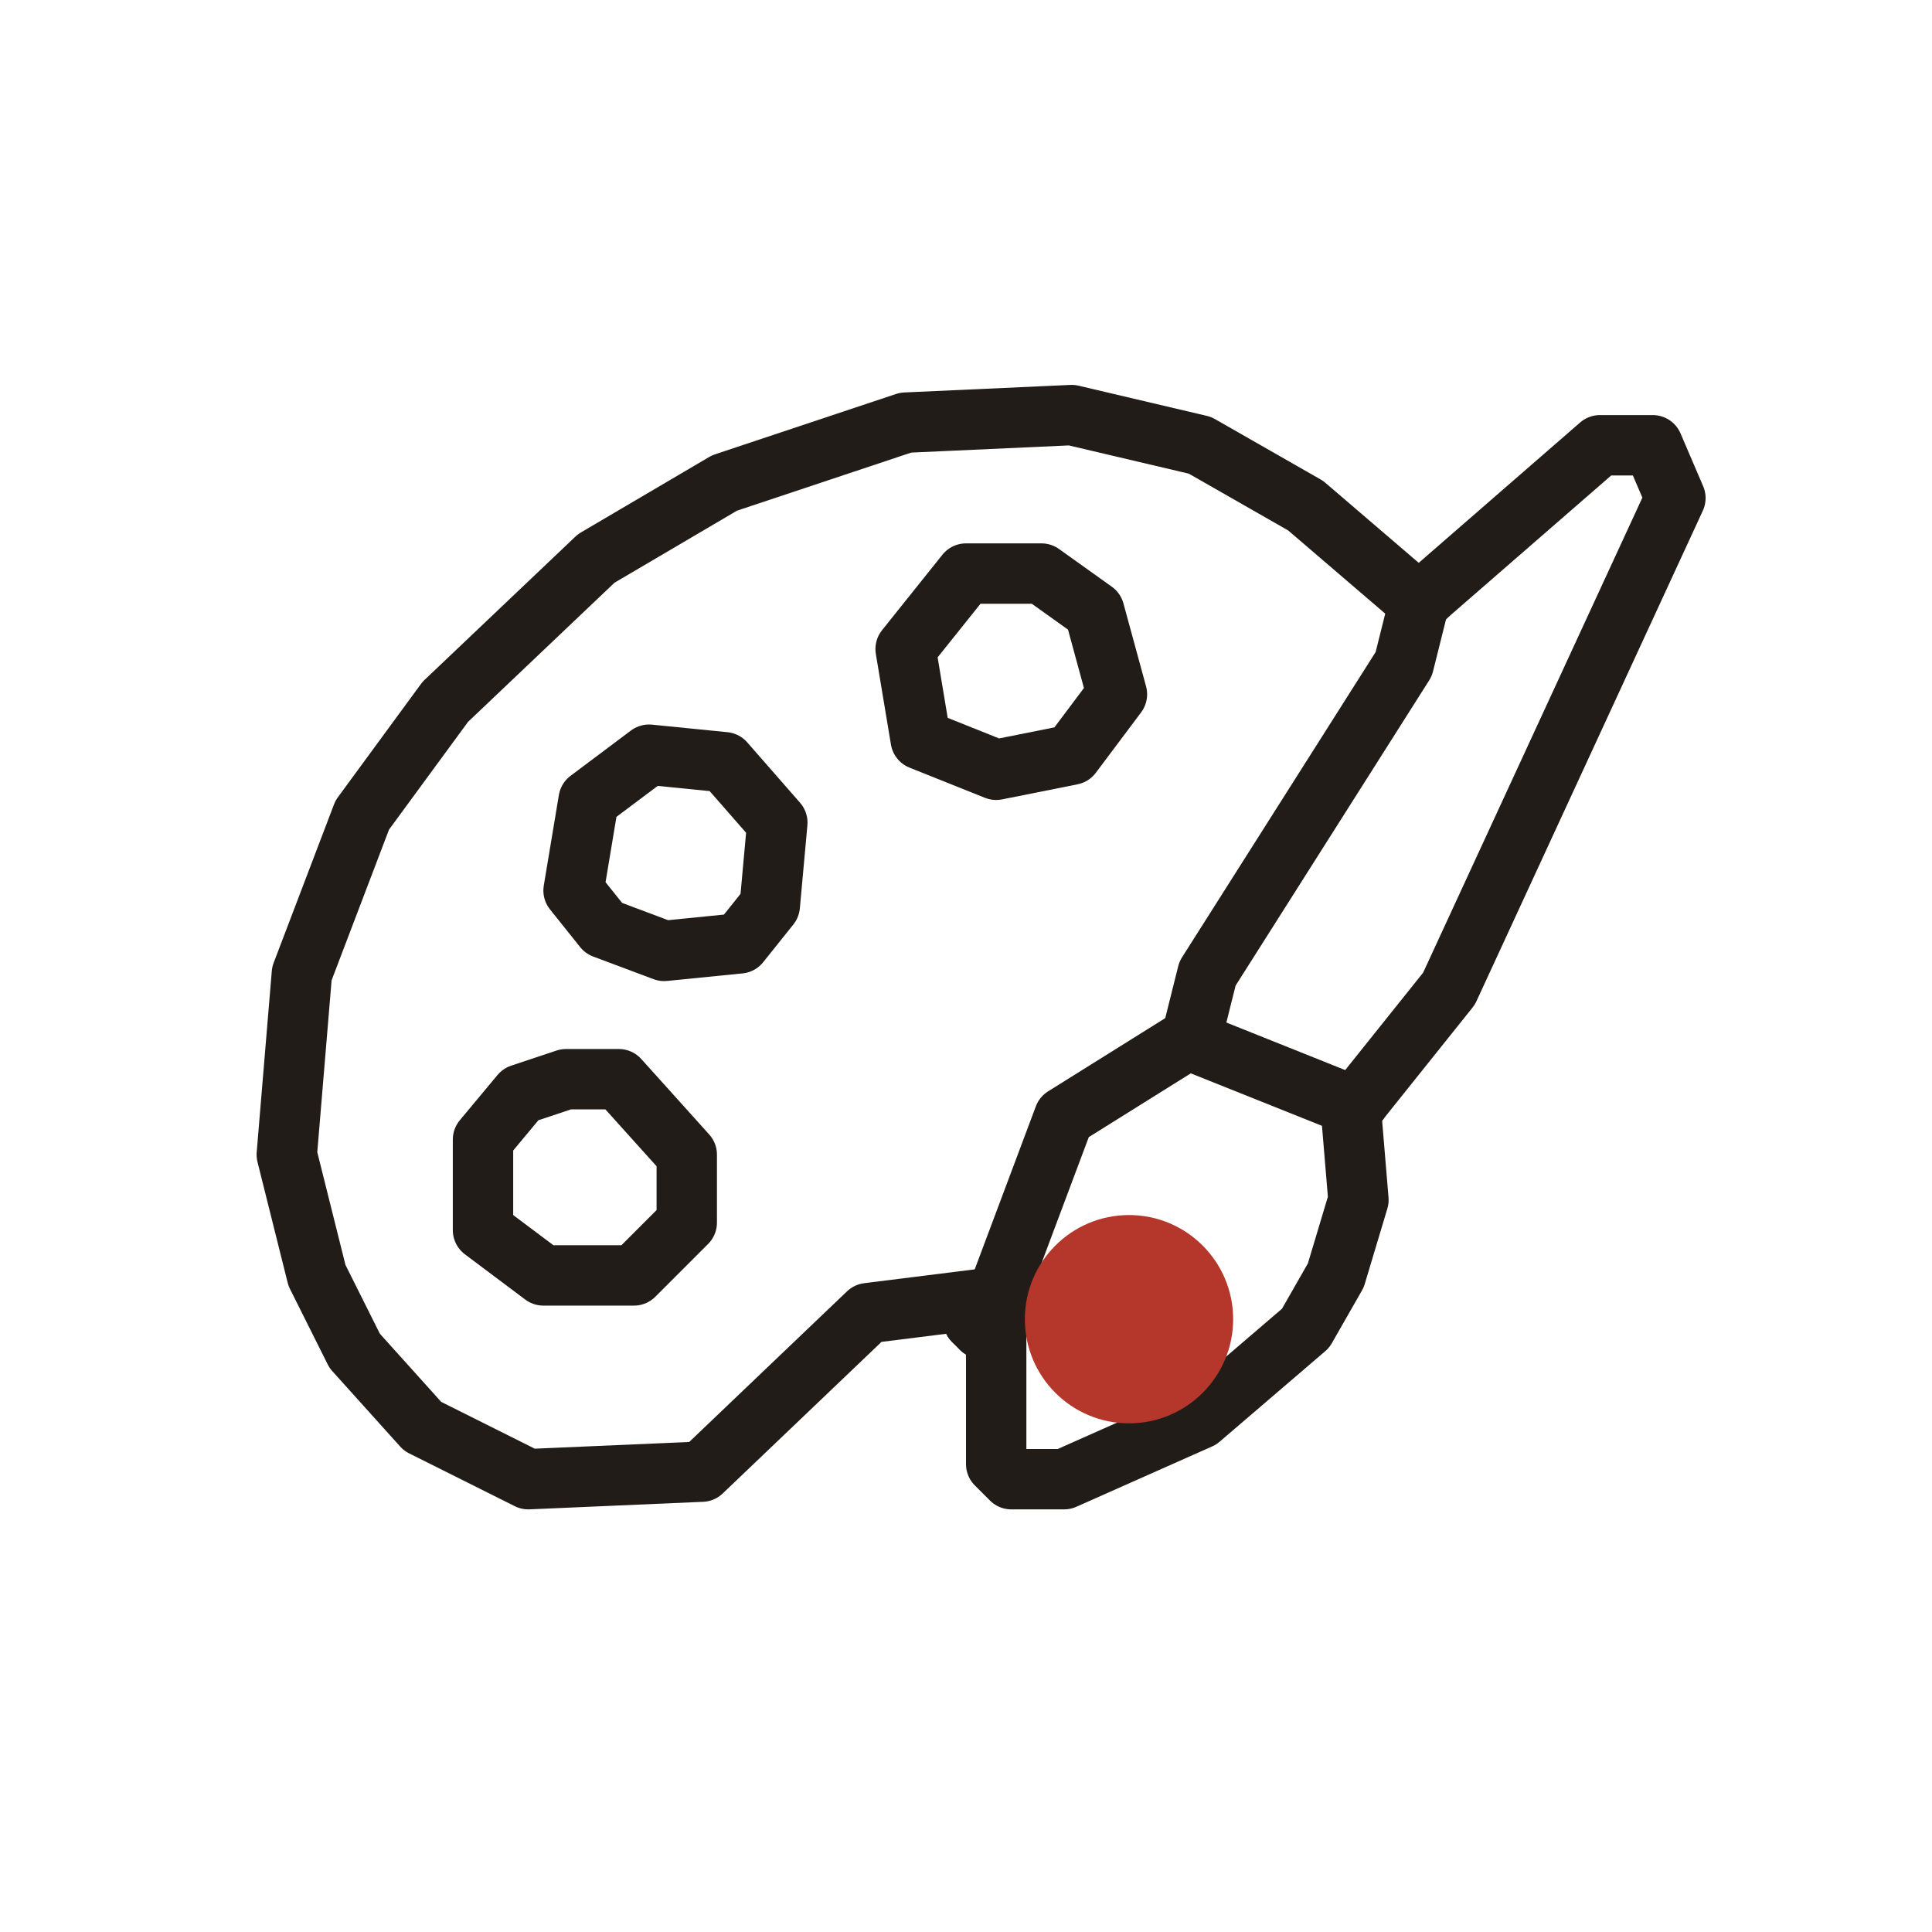
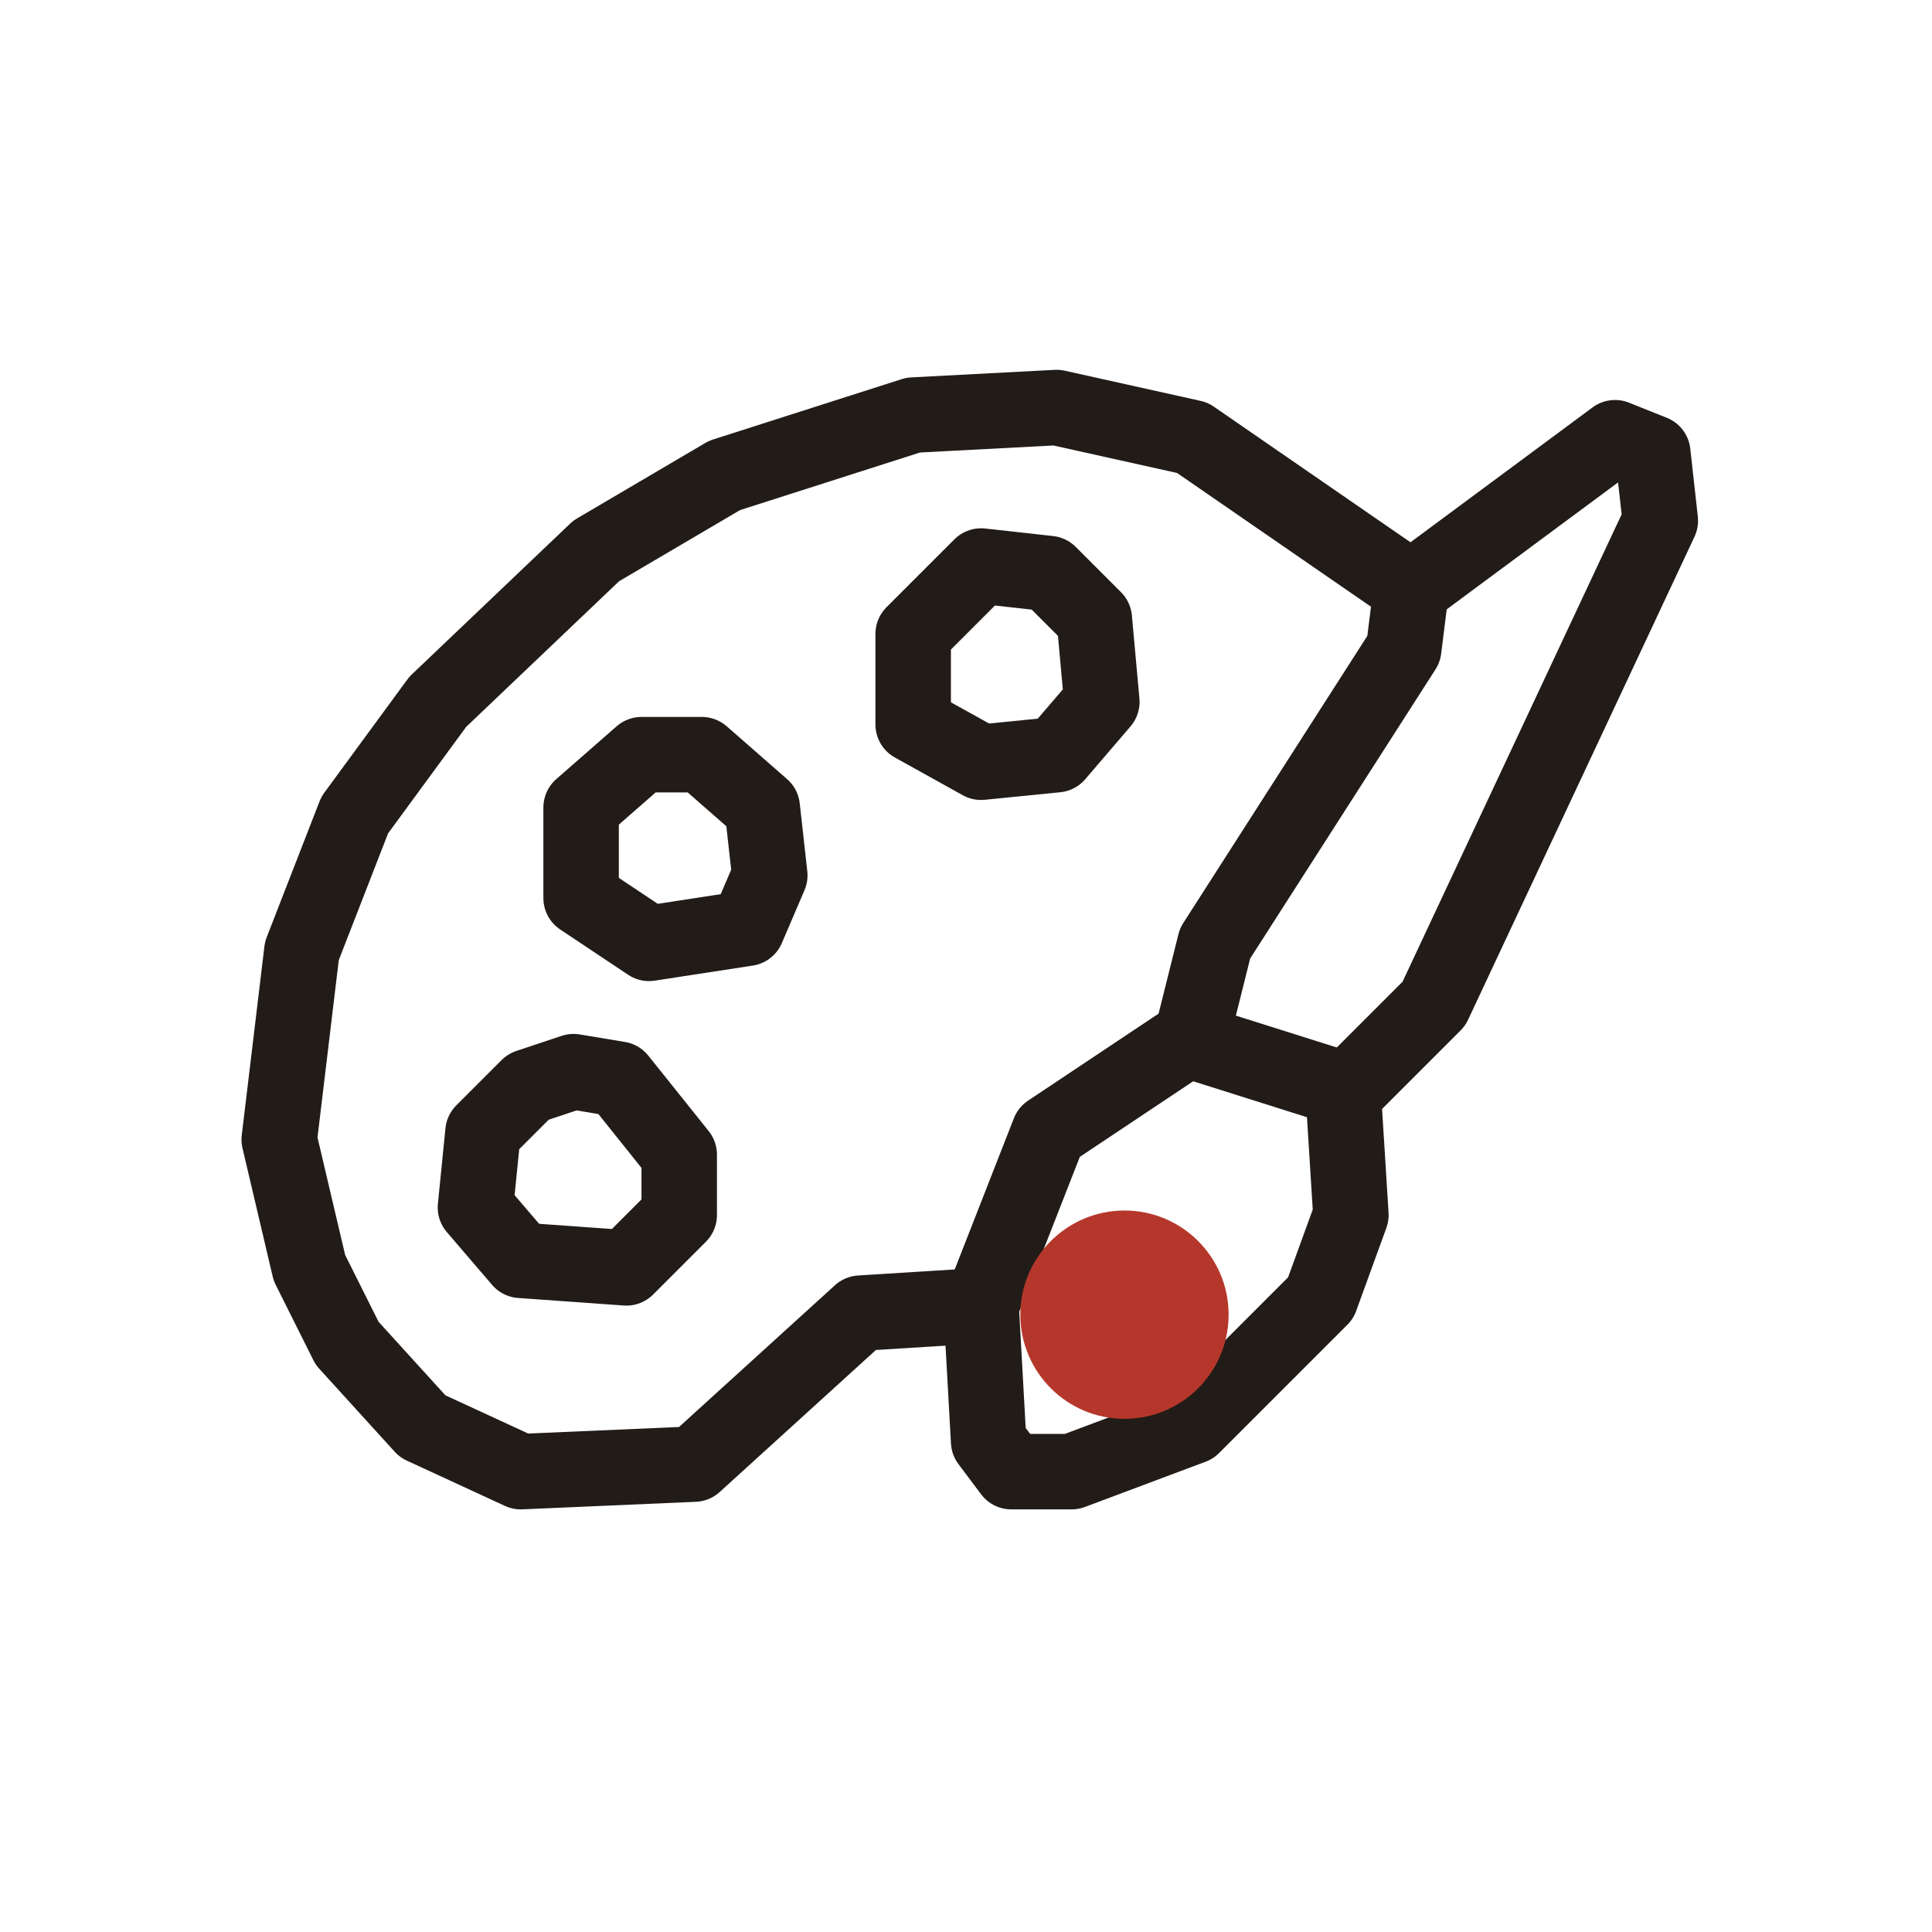
<svg xmlns="http://www.w3.org/2000/svg" viewBox="0 0 128 128" width="128" height="128">
-   <g fill="none" stroke="#221c18" stroke-width="4" stroke-linecap="round" stroke-linejoin="round">
-     <path d="M93.5 39.5L86.5 33.5L79.5 29.5L71.0 27.5L60.0 28.0L48.0 32.0L39.5 37.0L29.5 46.5L24.0 54.0L20.0 64.5L19.0 76.5L21.0 84.5L23.5 89.5L28.0 94.5L35.0 98.0L46.5 97.5L57.5 87.0L65.5 86.0" />
-     <path d="M93.5 39.5L94.0 39.5Z" />
-     <path d="M93.5 39.5L94.0 40.0Z" />
-     <path d="M94.0 39.5L94.5 39.5Z" />
-     <path d="M94.0 39.5L94.0 40.0Z" />
-     <path d="M94.5 39.5L106.0 29.5L109.5 29.5L111.0 33.0L96.0 65.5L90.0 73.0" />
-     <path d="M94.5 39.5L94.0 40.0Z" />
-     <path d="M94.0 40.0L93.0 44.0L80.0 64.5L79.0 68.5" />
-     <path d="M79.0 68.5L78.5 69.0Z" />
-     <path d="M79.0 68.5L79.0 69.0Z" />
-     <path d="M78.5 69.0L70.5 74.0L66.0 86.0" />
-     <path d="M78.5 69.0L79.0 69.0Z" />
-     <path d="M79.0 69.0L89.0 73.0" />
-     <path d="M89.0 73.0L89.5 73.0Z" />
-     <path d="M89.0 73.0L89.5 73.5Z" />
-     <path d="M89.5 73.0L90.0 73.0Z" />
-     <path d="M89.5 73.0L89.5 73.5Z" />
-     <path d="M90.0 73.0L89.5 73.5Z" />
-     <path d="M89.5 73.5L90.0 79.5L88.5 84.5L86.5 88.0L79.5 94.0L70.5 98.0L67.0 98.0L66.0 97.0L66.0 87.0" />
-     <path d="M65.5 86.0L66.0 86.0Z" />
-     <path d="M65.5 86.0L66.0 86.5Z" />
-     <path d="M66.0 86.0L66.0 86.5Z" />
-     <path d="M66.0 86.5L65.5 87.0Z" />
-     <path d="M66.0 86.5L66.0 87.0Z" />
-     <path d="M65.5 87.0L66.0 87.0Z" />
-     <path d="M65.5 87.0L65.0 87.5Z" />
-     <path d="M64.5 87.5L65.0 87.5Z" />
-     <path d="M64.5 87.5L65.0 88.0Z" />
-     <path d="M64.5 87.5L65.0 88.0Z" />
-     <path d="M65.0 87.5L65.0 88.0Z" />
-     <path d="M64.0 38.0L69.0 38.0L72.5 40.5L74.0 46.0L71.0 50.0L66.0 51.0L61.0 49.0L60.0 43.0L64.0 38.0Z" />
-     <path d="M43.0 50.0L48.0 50.5L51.5 54.5L51.0 60.0L49.0 62.5L44.0 63.0L40.0 61.5L38.0 59.0L39.0 53.0L43.0 50.0Z" />
-     <path d="M37.5 71.5L41.0 71.5L45.5 76.5L45.5 81.0L42.0 84.5L36.0 84.5L32.0 81.5L32.0 75.5L34.5 72.5L37.5 71.5Z" />
+   <g fill="none" stroke="#221c18" stroke-width="5" stroke-linecap="round" stroke-linejoin="round">
+     <path d="M93.5 39.0L79.0 29.0L70.0 27.0L60.5 27.5L48.0 31.5L39.5 36.5L29.0 46.5L23.5 54.0L20.0 63.0L18.5 75.5L20.5 84.0L23.0 89.0L28.0 94.5L34.5 97.5L46.0 97.0L57.0 87.0L65.0 86.5" />
+     <path d="M93.5 39.0L107.0 29.0L109.5 30.0L110.0 34.5L95.0 66.5L89.5 72.0" />
+     <path d="M93.5 39.0L93.0 43.0L80.5 62.5L79.0 68.5" />
+     <path d="M78.5 69.0L69.5 75.0L65.0 86.5" />
+     <path d="M79.0 69.0L88.5 72.0" />
+     <path d="M89.0 72.5L89.5 80.5L87.5 86.0L79.0 94.5L71.0 97.5L67.0 97.5L65.5 95.5L65.0 86.5" />
+     <path d="M65.0 37.5L69.5 38.0L72.5 41.0L73.0 46.5L70.0 50.0L65.0 50.5L60.5 48.0L60.5 42.0L65.0 37.5Z" />
+     <path d="M42.5 50.0L46.5 50.0L50.5 53.5L51.0 58.0L49.5 61.5L43.0 62.5L38.5 59.5L38.5 53.5L42.5 50.0Z" />
+     <path d="M38.0 71.0L41.0 71.5L45.0 76.5L45.0 80.5L41.5 84.0L34.5 83.5L31.5 80.0L32.0 75.0L35.0 72.0L38.0 71.0Z" />
  </g>
-   <g fill="none" stroke="#b5372b" stroke-width="4" stroke-linecap="round" stroke-linejoin="round" />
-   <g fill="#b5372b">
-     <circle cx="74.8" cy="87.4" r="6.9" />
+   <g fill="#221c18" stroke="none" />
+   <g fill="none" stroke="#b5372b" stroke-width="5" stroke-linecap="round" stroke-linejoin="round" />
+   <g fill="#b5372b" stroke="none">
+     <circle cx="74.5" cy="87.1" r="6.9" />
  </g>
</svg>
